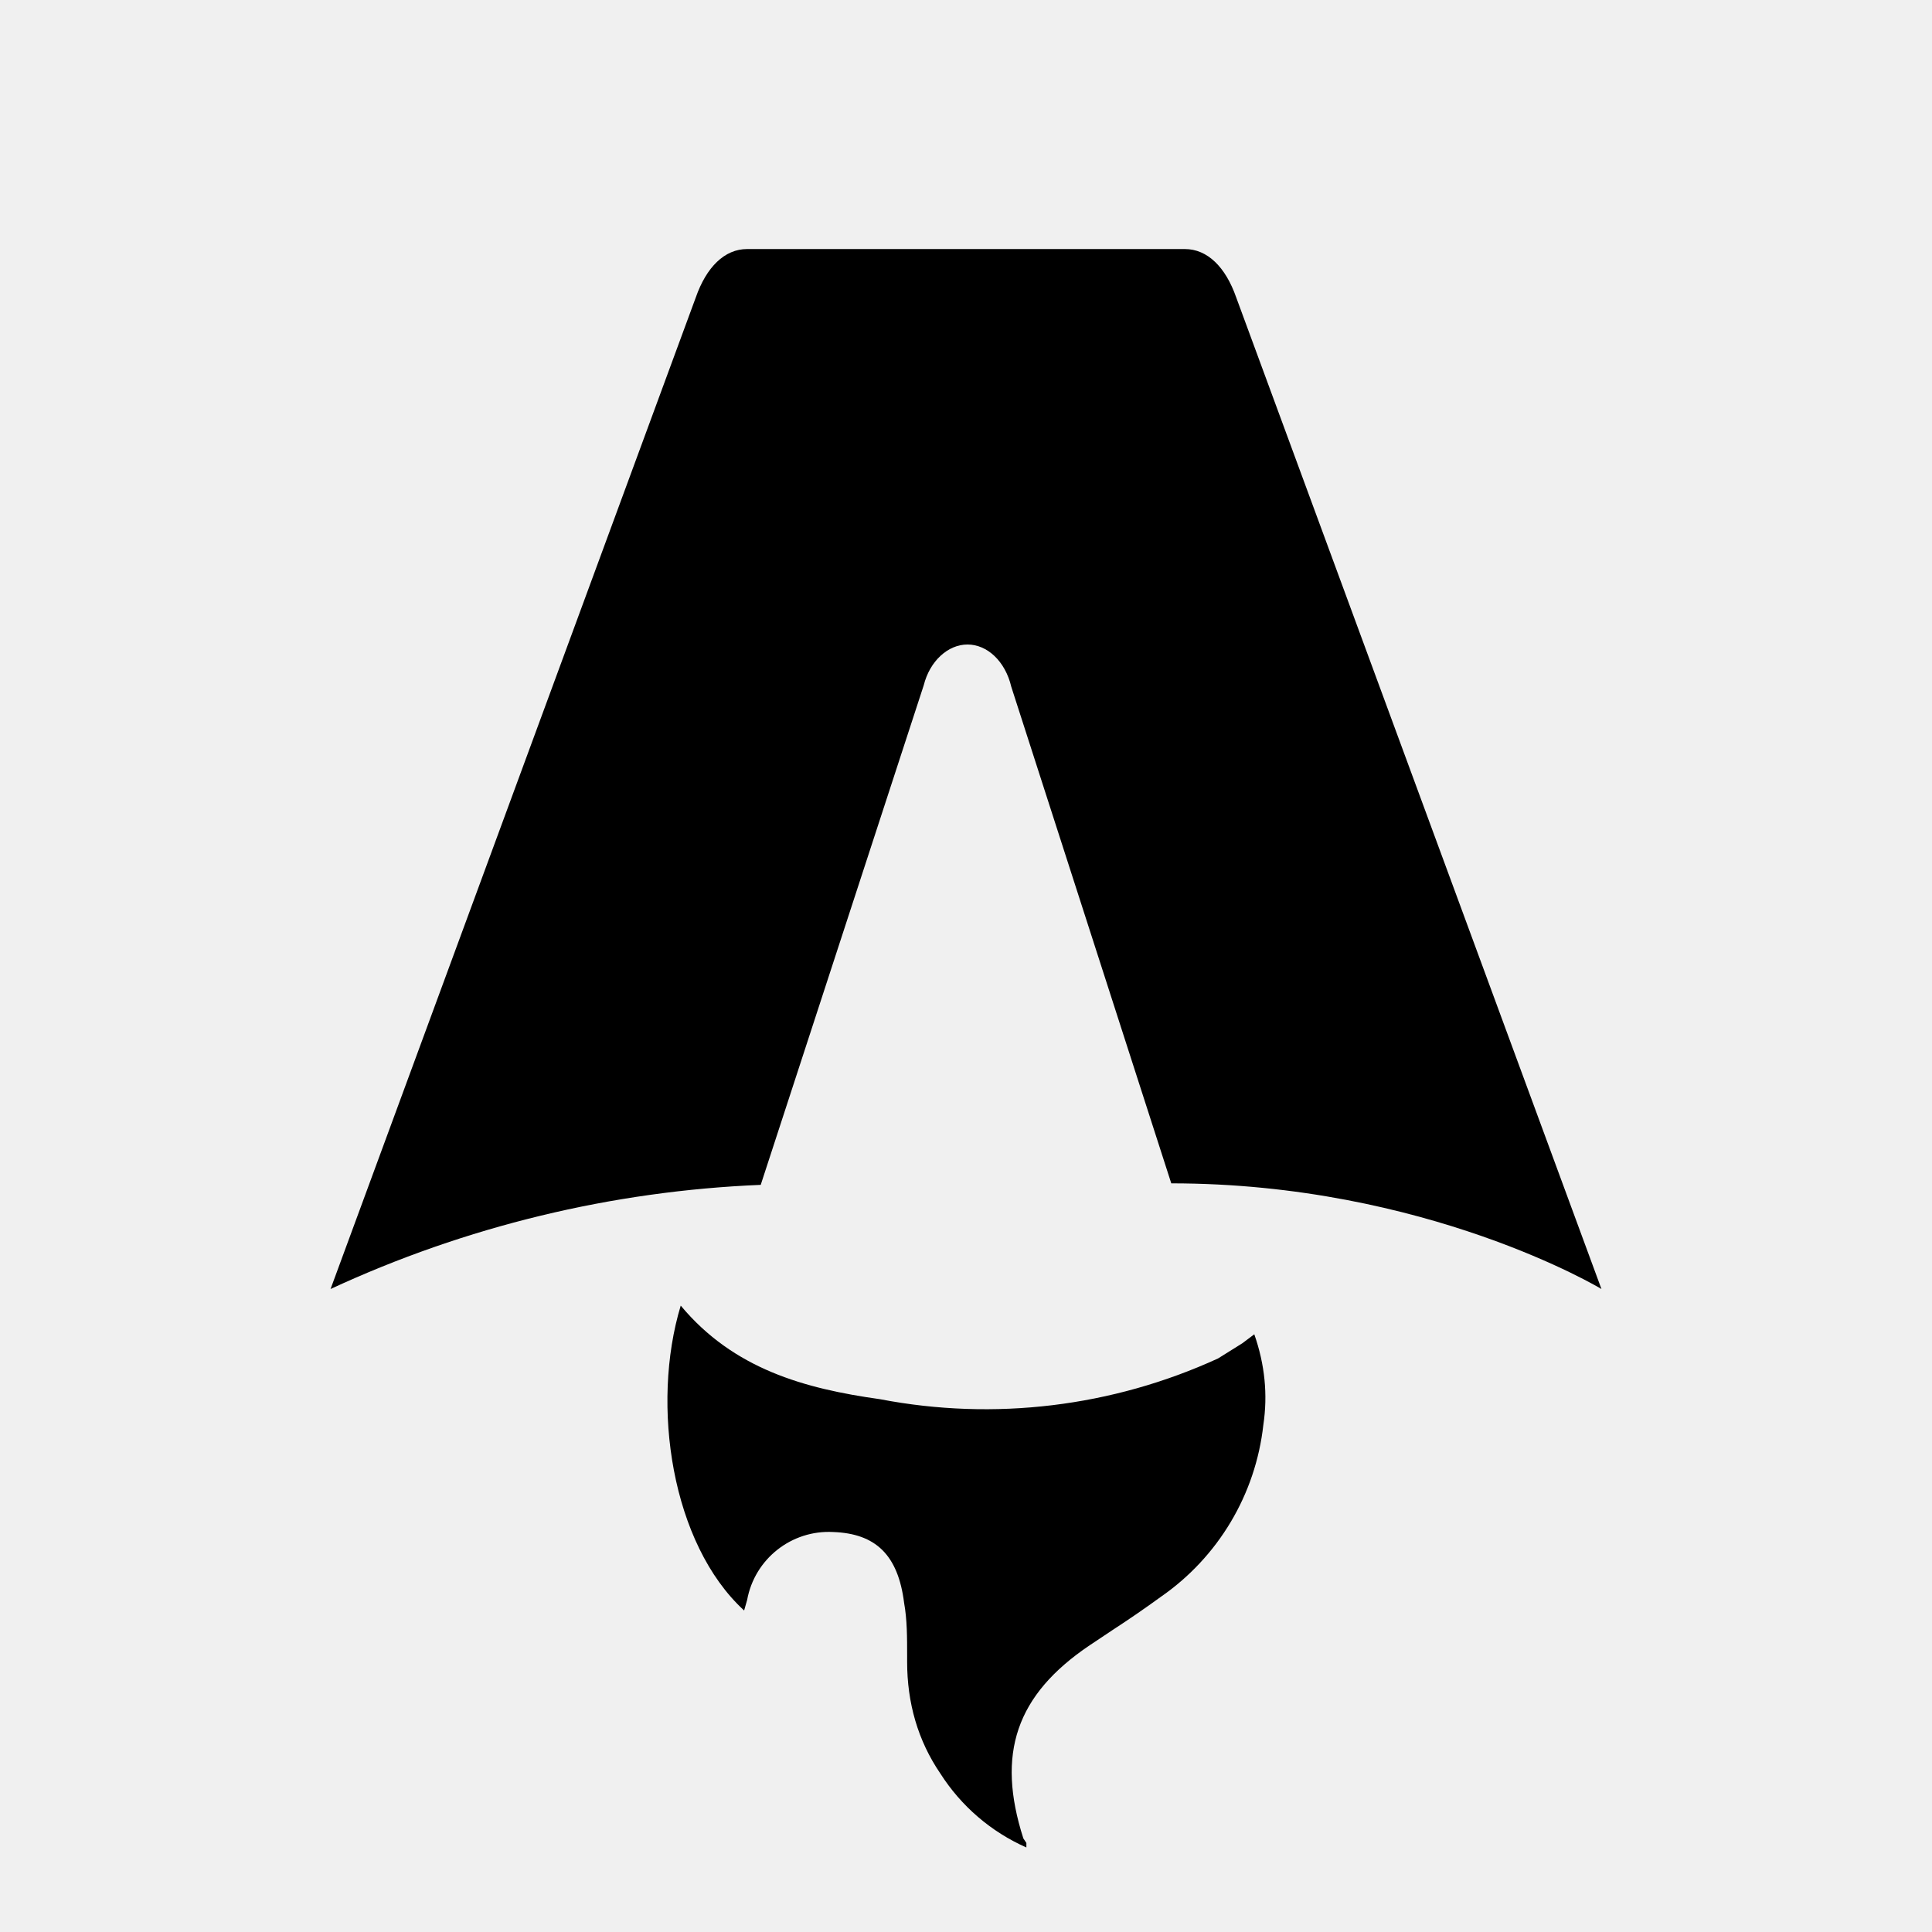
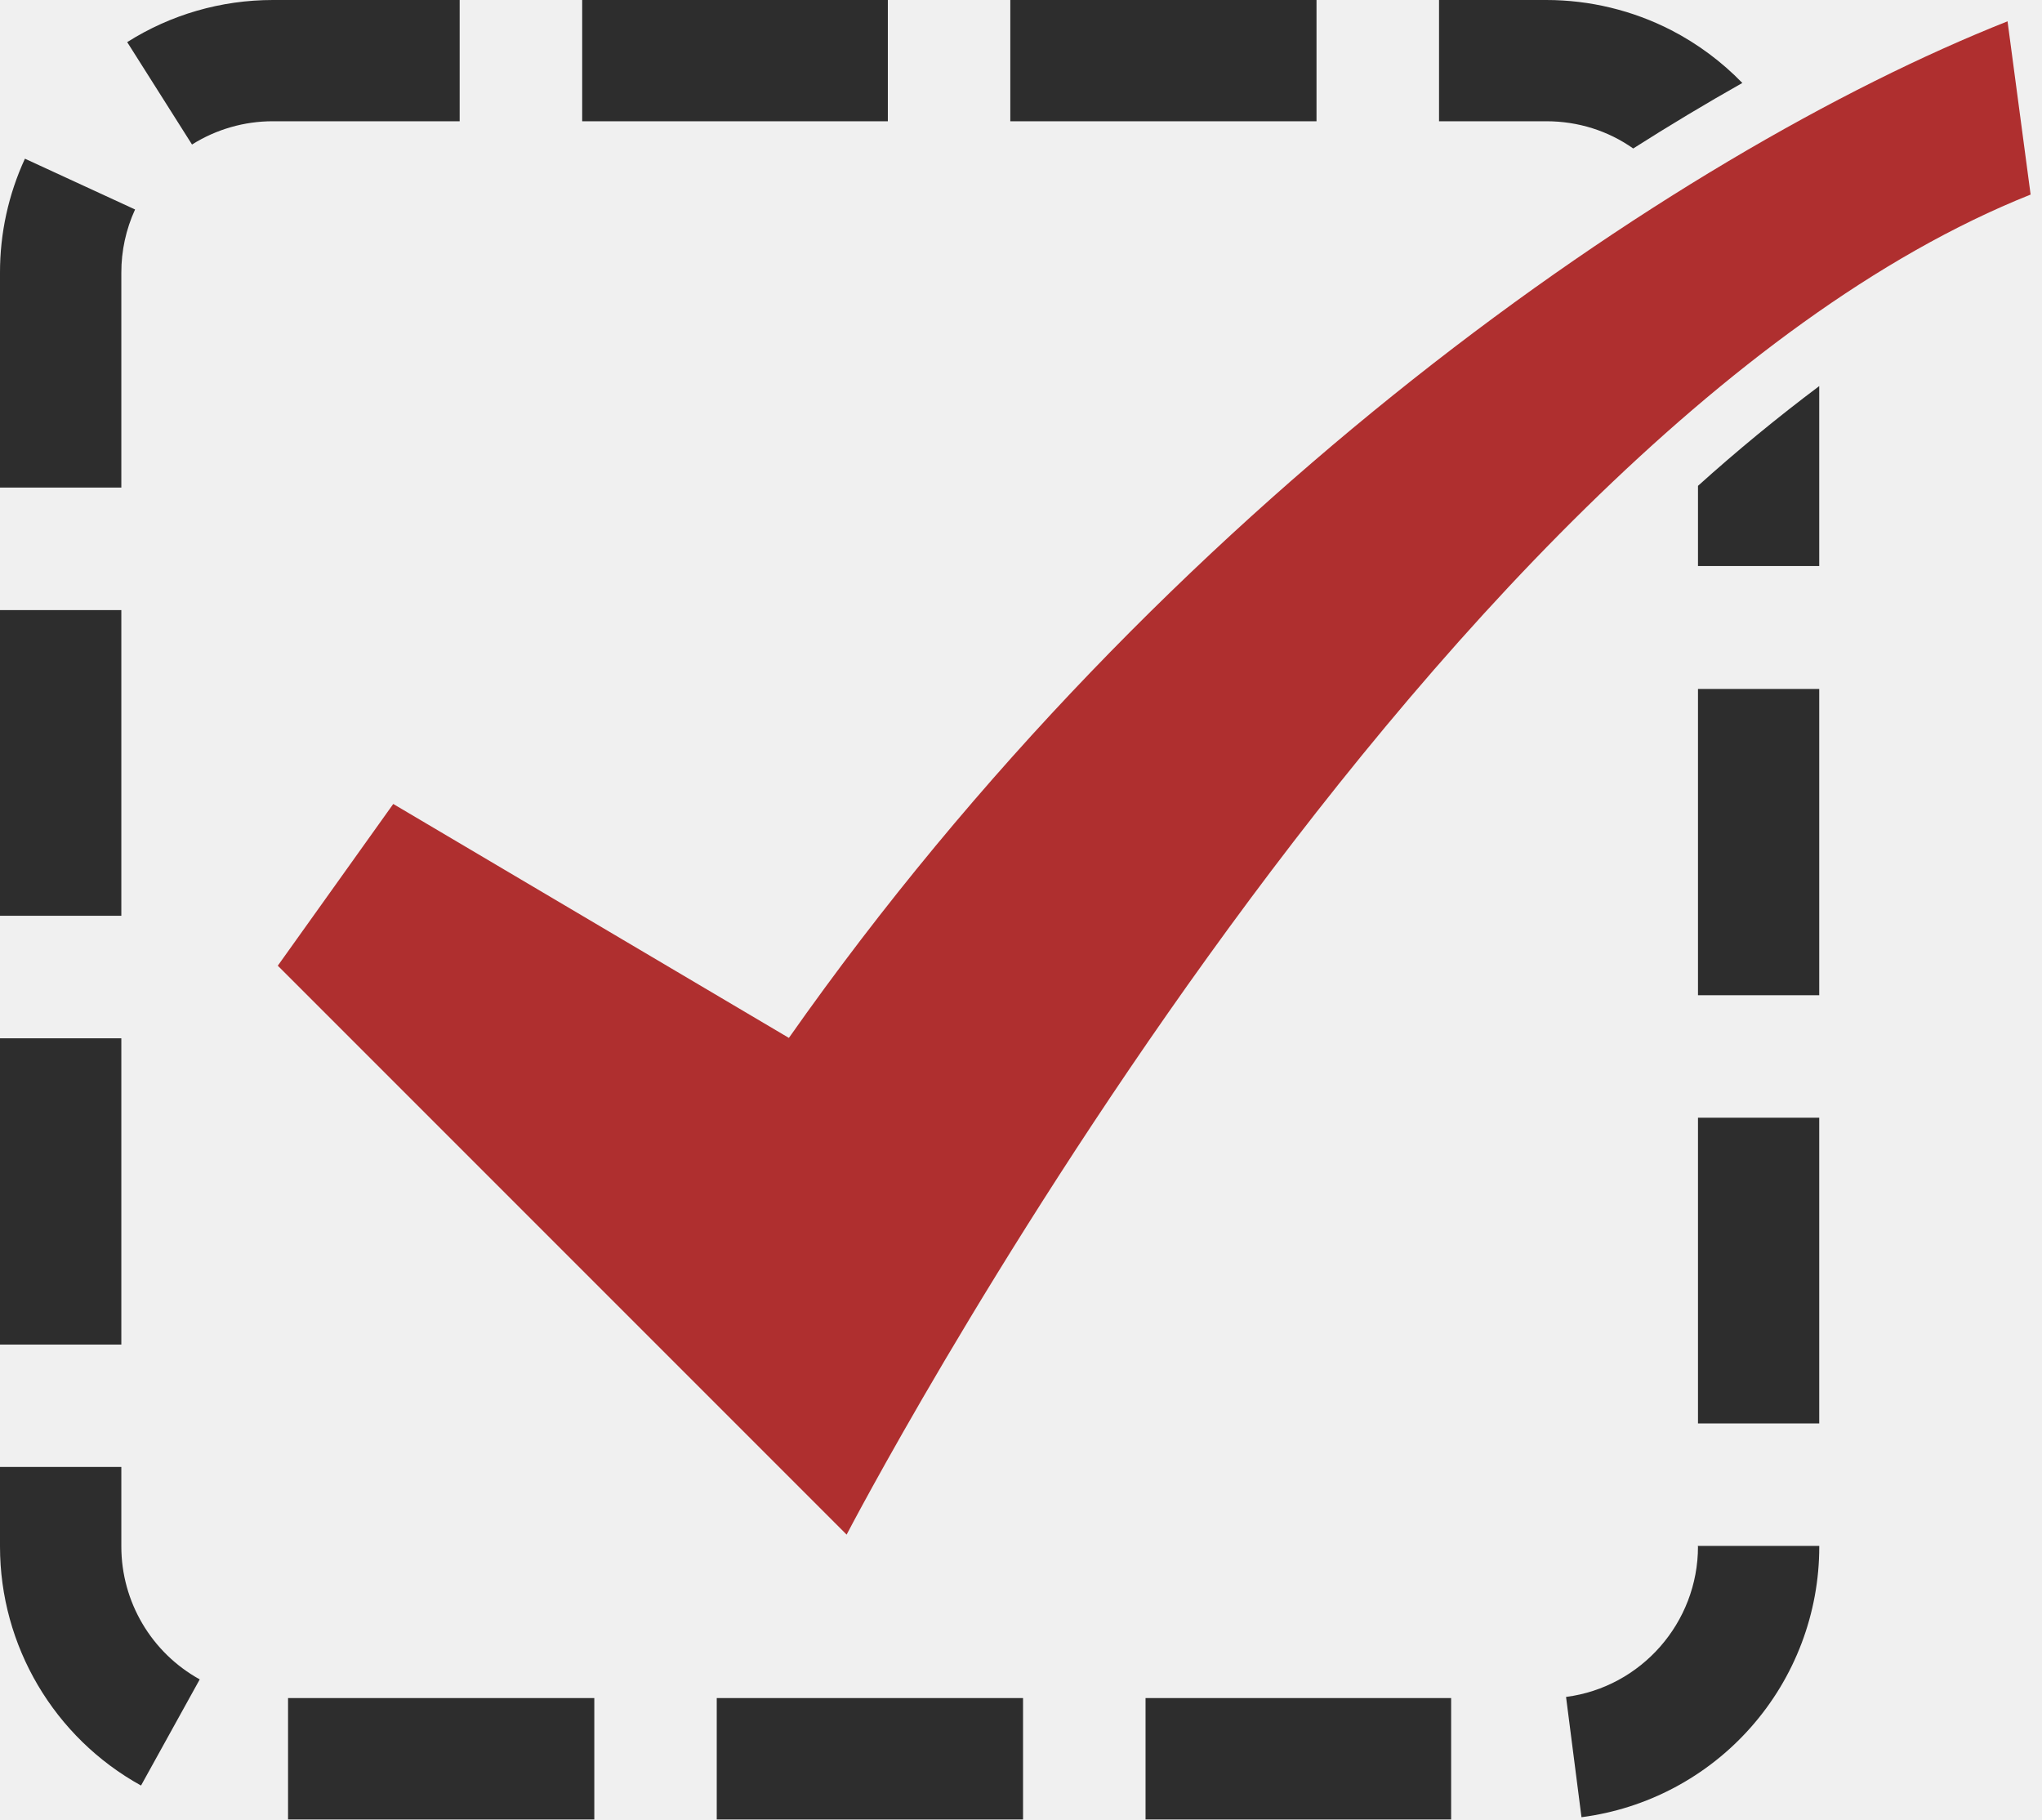
- <svg xmlns="http://www.w3.org/2000/svg" fill="none" viewBox="0 0 128 128">
-   <path d="M50.4 78.5a75.1 75.1 0 0 0-28.5 6.9l24.2-65.7c.7-2 1.9-3.2 3.4-3.2h29c1.5 0 2.7 1.2 3.4 3.2l24.2 65.7s-11.6-7-28.5-7L67 45.5c-.4-1.7-1.6-2.8-2.9-2.8-1.3 0-2.5 1.1-2.9 2.7L50.4 78.5Zm-1.1 28.2Zm-4.2-20.2c-2 6.6-.6 15.8 4.2 20.2a17.5 17.5 0 0 1 .2-.7 5.5 5.5 0 0 1 5.7-4.5c2.8.1 4.3 1.5 4.7 4.7.2 1.1.2 2.3.2 3.5v.4c0 2.7.7 5.2 2.2 7.4a13 13 0 0 0 5.7 4.9v-.3l-.2-.3c-1.8-5.6-.5-9.5 4.4-12.8l1.5-1a73 73 0 0 0 3.2-2.2 16 16 0 0 0 6.8-11.4c.3-2 .1-4-.6-6l-.8.6-1.6 1a37 37 0 0 1-22.4 2.7c-5-.7-9.7-2-13.2-6.2Z" />
-   <style>
-         path { fill: #000; }
-         @media (prefers-color-scheme: dark) {
-             path { fill: #FFF; }
-         }
-     </style>
+ <svg xmlns="http://www.w3.org/2000/svg" width="96" height="85.529">
+   <path d="M12.83 5.7h8.78V0h-8.78c-2.433 0-4.8.683-6.85 1.98l3.047 4.814A7.13 7.13 0 0 1 12.83 5.7m-7.126 7.127a7.09 7.09 0 0 1 .646-2.98L1.172 7.46A12.743 12.743 0 0 0 0 12.826V22.92h5.704V12.828zM0 28.68h5.704v14.37H0zm76.782-21.7a114.114 114.114 0 0 1 5.13-3.08 12.92 12.92 0 0 0-3.336-2.478A12.875 12.875 0 0 0 72.7 0h-5.047v5.7H72.7c1.495 0 2.905.45 4.082 1.28M0 48.81h5.704v14.397H0zM27.37 0h14.37v5.7H27.37zm20.127 0h14.396v5.7H47.497zm6.358 79.824h14.367v5.705H53.855zm25.972-47.437h5.7v14.398h-5.7zm0 20.155h5.7v14.372h-5.7zM5.704 72.7v-3.74H0v3.74c0 4.667 2.54 8.975 6.63 11.235l2.76-4.99a7.14 7.14 0 0 1-3.686-6.246m74.123-49.86v3.77h5.7v-8.46a82.825 82.825 0 0 0-5.7 4.69m0 49.861c0 3.574-2.667 6.613-6.203 7.07l.726 5.654a12.817 12.817 0 0 0 7.956-4.22 12.817 12.817 0 0 0 3.223-8.506v-.028h-5.71v.03zm-66.285 7.124H27.94v5.705H13.542zm20.154 0h14.4v5.705h-14.4z" fill="#2D2D2D" />
+   <path fill="#AF2F2F" d="M13.06 45.396L39.802 72.14S66.548 20.687 95.465 9.146L94.38 1.002C78.633 7.246 54.734 23.675 37.088 48.79l-18.6-10.997-5.428 7.603z" />
</svg>
